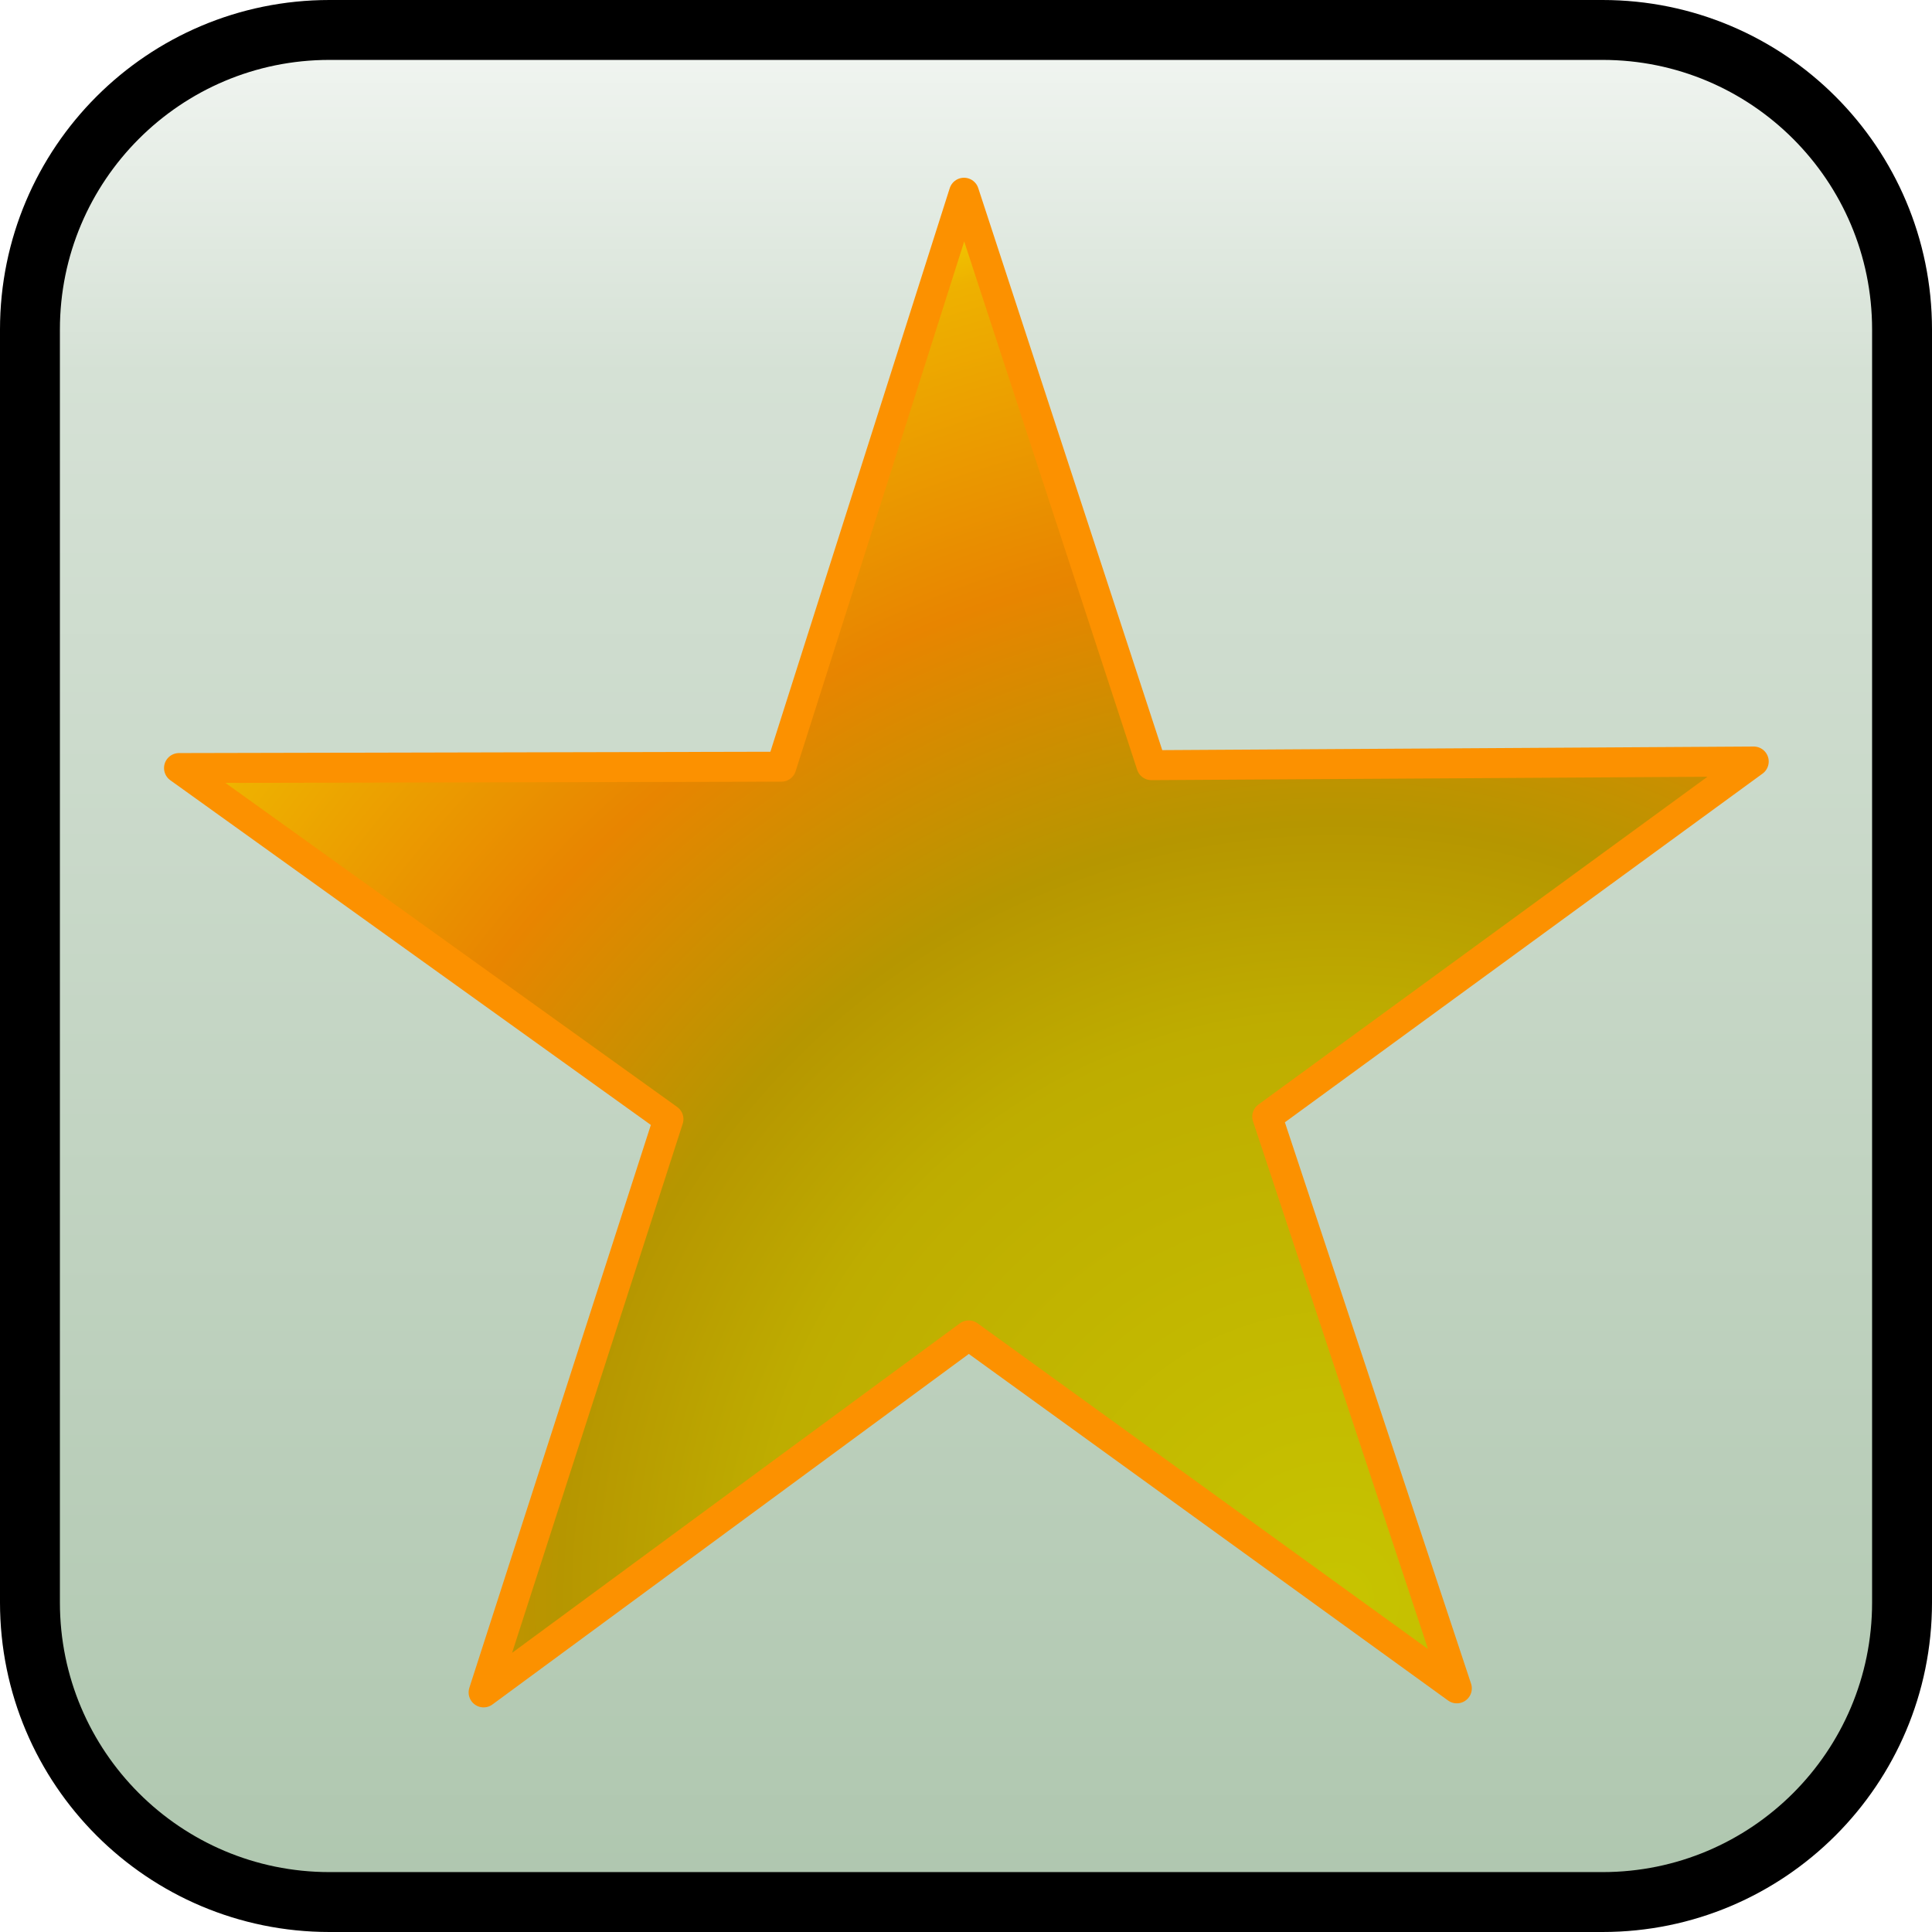
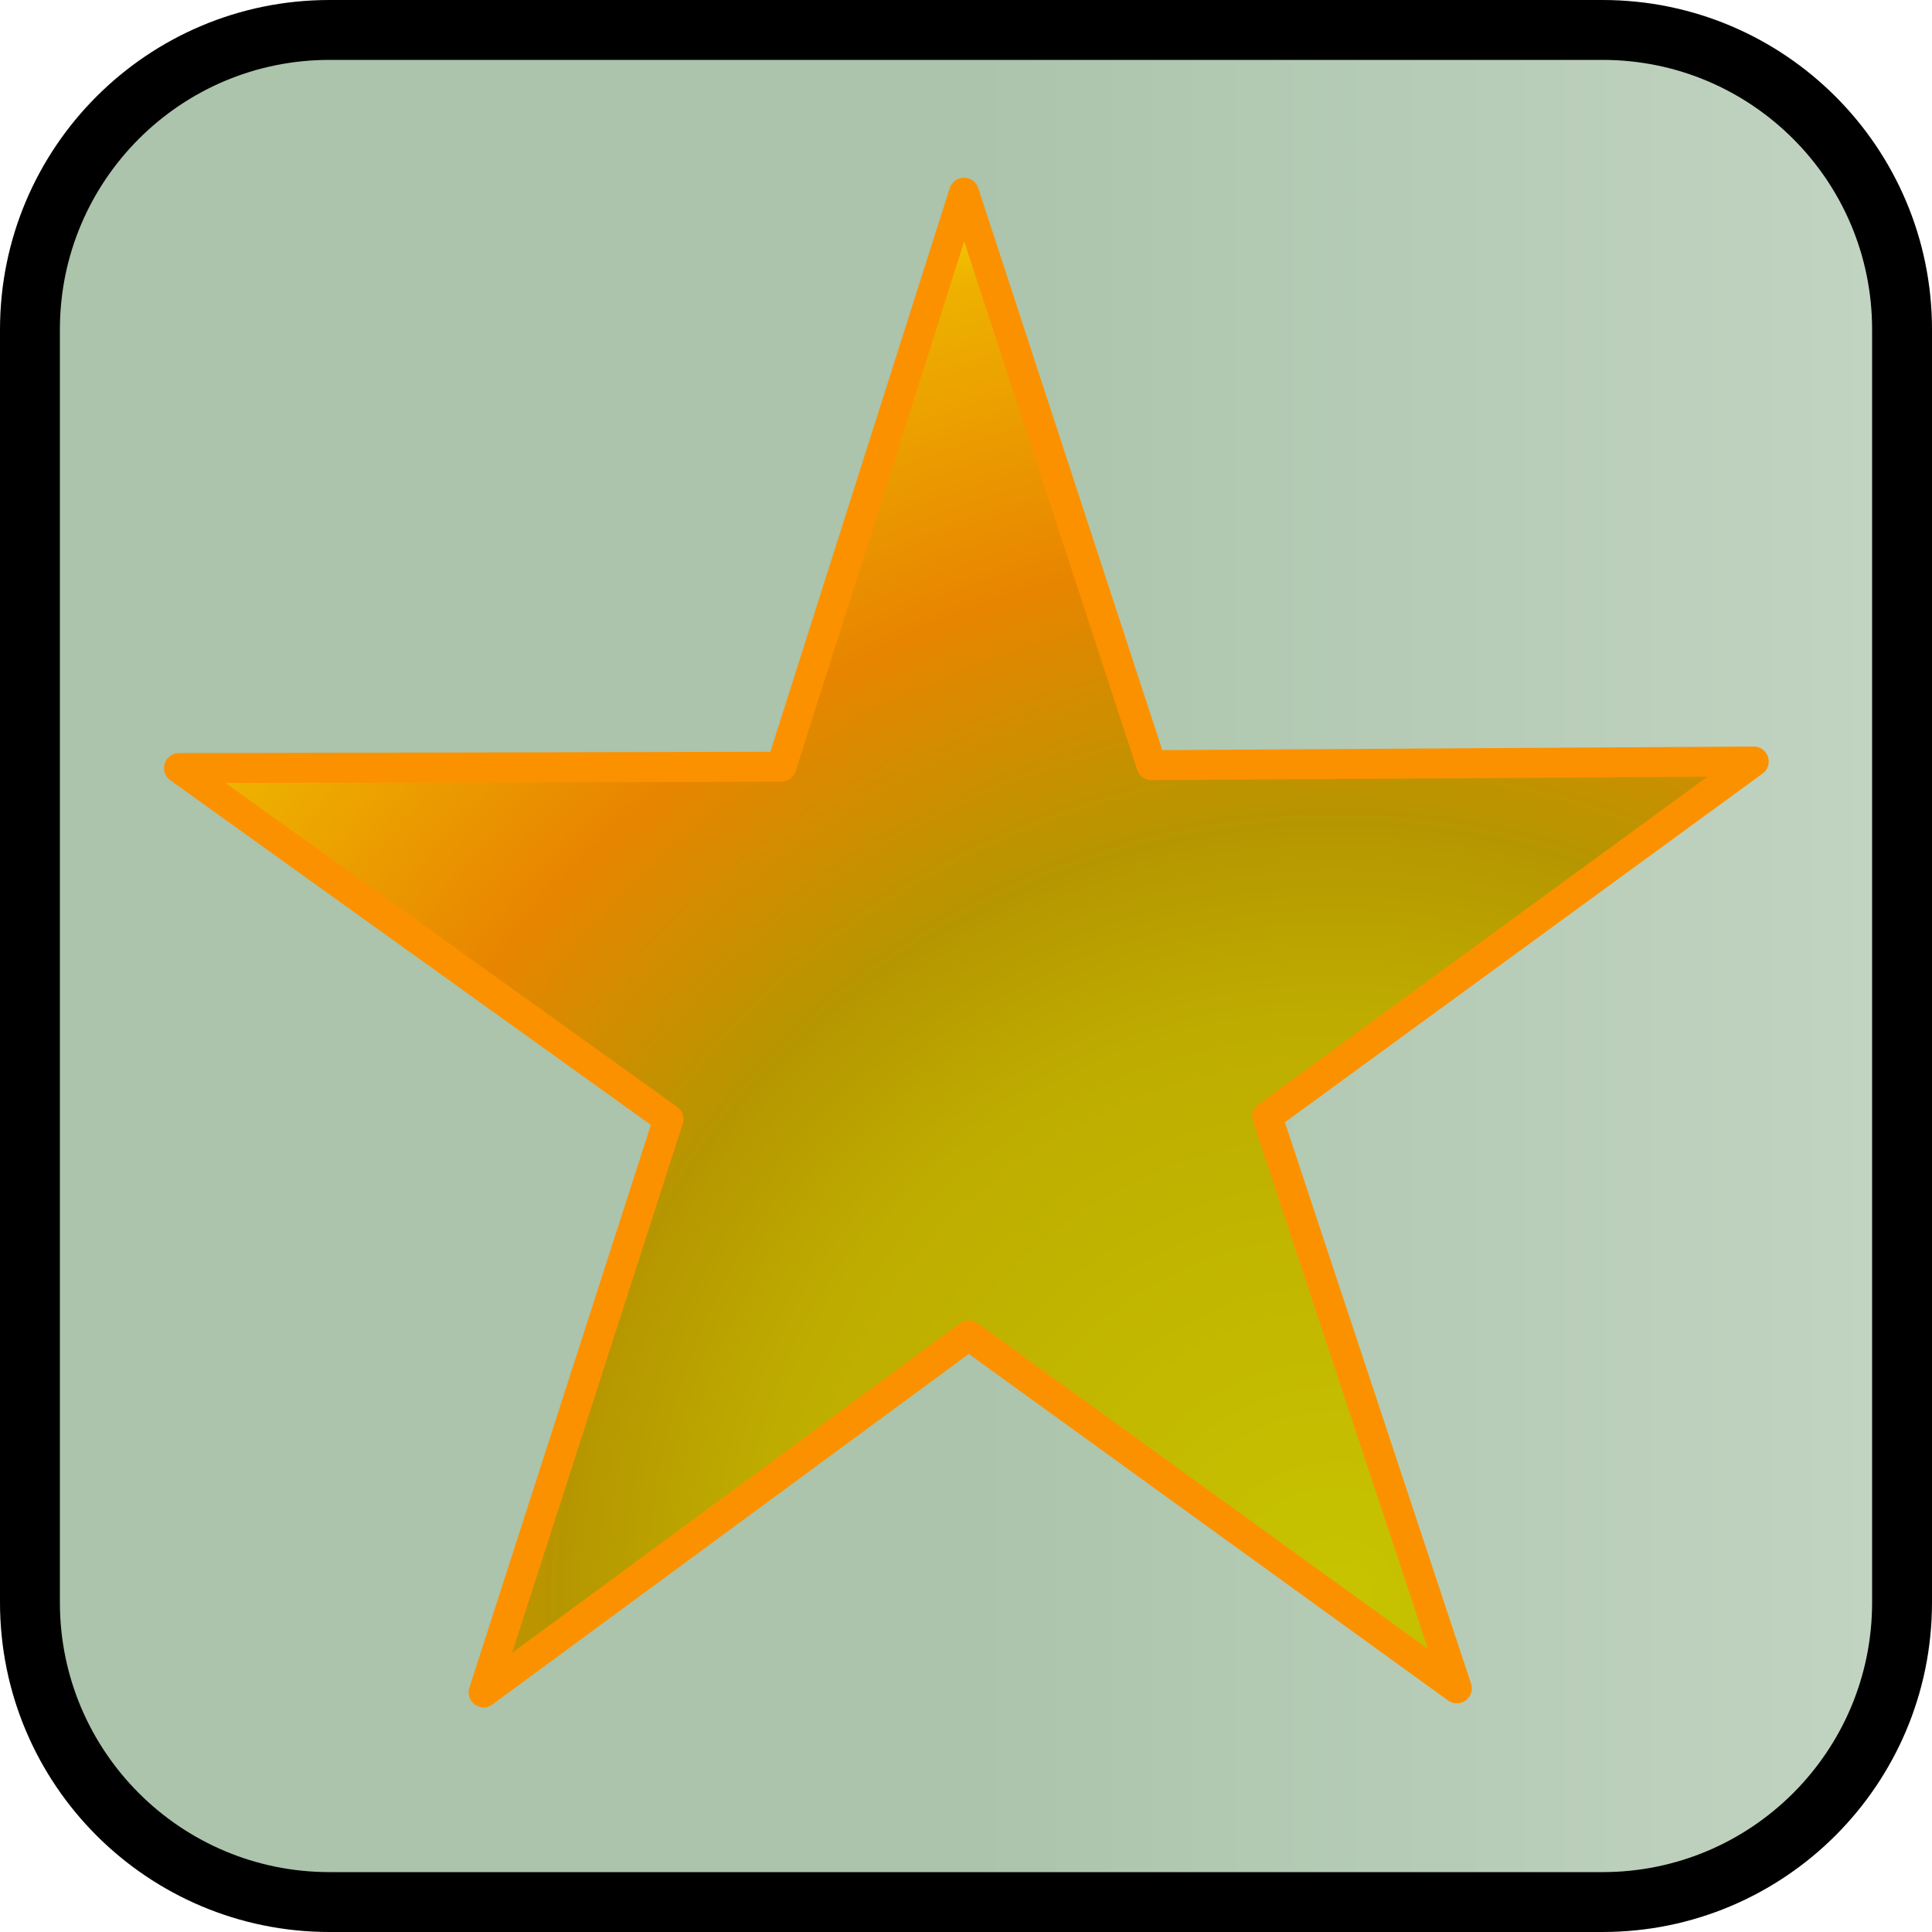
- <svg xmlns="http://www.w3.org/2000/svg" version="1.1" baseProfile="full" width="258" height="258" viewBox="0 0 258.00 258.00" enable-background="new 0 0 258.00 258.00" xml:space="preserve">
-   <linearGradient id="SVGID_Fill1_" gradientUnits="objectBoundingBox" x1="0.5" y1="1.081" x2="1.662" y2="1.081" gradientTransform="rotate(-90 0.5 1.081107)">
-     <stop offset="0" stop-color="#ABC4AB" stop-opacity="1" />
-     <stop offset="0.772" stop-color="#D5E1D5" stop-opacity="1" />
-     <stop offset="1" stop-color="#FFFFFF" stop-opacity="1" />
+ <svg xmlns="http://www.w3.org/2000/svg" x="0" y="0" width="48" height="48" overflow="hidden" viewBox="0, 0, 48, 48" preserveAspectRatio="xMidYMid" font-size="0" id="svg" xml:space="preserve" version="1.1">
+   <linearGradient x1="129" y1="278.926" x2="428.853" y2="278.926" gradientUnits="userSpaceOnUse" gradientTransform="matrix(0.1860465, 0, 0, 0.1860465, -1.120363E-07, 1.592453E-05)" id="SVGID_Fill1_" xml:space="preserve">
+     <stop offset="0%" stop-color="#ABC4AB" stop-opacity="1" id="stop2" xml:space="preserve" />
+     <stop offset="77.155%" stop-color="#D5E1D5" stop-opacity="1" id="stop4" xml:space="preserve" />
+     <stop offset="100%" stop-color="#FFFFFF" stop-opacity="1" id="stop6" xml:space="preserve" />
  </linearGradient>
-   <path fill="url(#SVGID_Fill1_)" stroke-width="8" stroke-linecap="square" stroke-linejoin="bevel" stroke="#000000" stroke-opacity="1" d="M 44,4L 214,4C 236.091,4 254,21.909 254,44L 254,214C 254,236.091 236.091,254 214,254L 44,254C 21.909,254 4,236.091 4,214L 4,44C 4,21.909 21.909,4 44,4 Z " />
-   <radialGradient id="SVGID_Fill2_" cx="178.495" cy="213.639" r="199.244" gradientUnits="userSpaceOnUse" gradientTransform="rotate(7.720263 178.4951 213.6387)">
-     <stop offset="0" stop-color="#C7C400" stop-opacity="1" />
-     <stop offset="0.387" stop-color="#BEAD00" stop-opacity="1" />
-     <stop offset="0.521" stop-color="#B69600" stop-opacity="1" />
-     <stop offset="0.707" stop-color="#E88500" stop-opacity="1" />
-     <stop offset="0.916" stop-color="#EEB100" stop-opacity="1" />
-     <stop offset="0.986" stop-color="#F4DD00" stop-opacity="1" />
+   <path d="M8.186 0.744 L39.814 0.744 C43.924 0.744 47.256 4.076 47.256 8.186 L47.256 39.814 C47.256 43.924 43.924 47.256 39.814 47.256 L8.186 47.256 C4.076 47.256 0.744 43.924 0.744 39.814 L0.744 8.186 C0.744 4.076 4.076 0.744 8.186 0.744 z" stroke="#000000" stroke-width="1.488" stroke-linecap="square" stroke-linejoin="bevel" id="path9" xml:space="preserve" style="fill:url(#SVGID_Fill1_);" />
+   <radialGradient cx="178.495" cy="213.639" r="199.244" fx="178.495" fy="213.639" gradientUnits="userSpaceOnUse" gradientTransform="matrix(0.1843601, 0.02499286, -0.02499287, 0.1843601, 5.640453, -4.100814)" id="SVGID_Fill2_" xml:space="preserve">
+     <stop offset="0%" stop-color="#C7C400" stop-opacity="1" id="stop11" xml:space="preserve" />
+     <stop offset="38.721%" stop-color="#BEAD00" stop-opacity="1" id="stop13" xml:space="preserve" />
+     <stop offset="52.093%" stop-color="#B69600" stop-opacity="1" id="stop15" xml:space="preserve" />
+     <stop offset="70.698%" stop-color="#E88500" stop-opacity="1" id="stop17" xml:space="preserve" />
+     <stop offset="91.628%" stop-color="#EEB100" stop-opacity="1" id="stop19" xml:space="preserve" />
+     <stop offset="98.605%" stop-color="#F4DD00" stop-opacity="1" id="stop21" xml:space="preserve" />
  </radialGradient>
-   <path fill="url(#SVGID_Fill2_)" stroke-width="4" stroke-linejoin="round" stroke="#FC9100" stroke-opacity="1" d="M 194.547,225.465L 169.226,149.117L 234.195,101.692L 153.76,102.181L 128.733,25.736L 104.341,102.386L 23.905,102.565L 89.266,149.449L 64.58,226.004L 129.366,178.33L 194.547,225.465 Z " />
+   <path d="M36.195 41.947 L31.484 27.743 L43.571 18.919 L28.607 19.01 L23.95 4.788 L19.412 19.049 L4.447 19.082 L16.608 27.804 L12.015 42.047 L24.068 33.178 z" stroke="#FC9100" stroke-width="0.744" stroke-linejoin="round" id="path24" xml:space="preserve" style="fill:url(#SVGID_Fill2_);" />
</svg>
